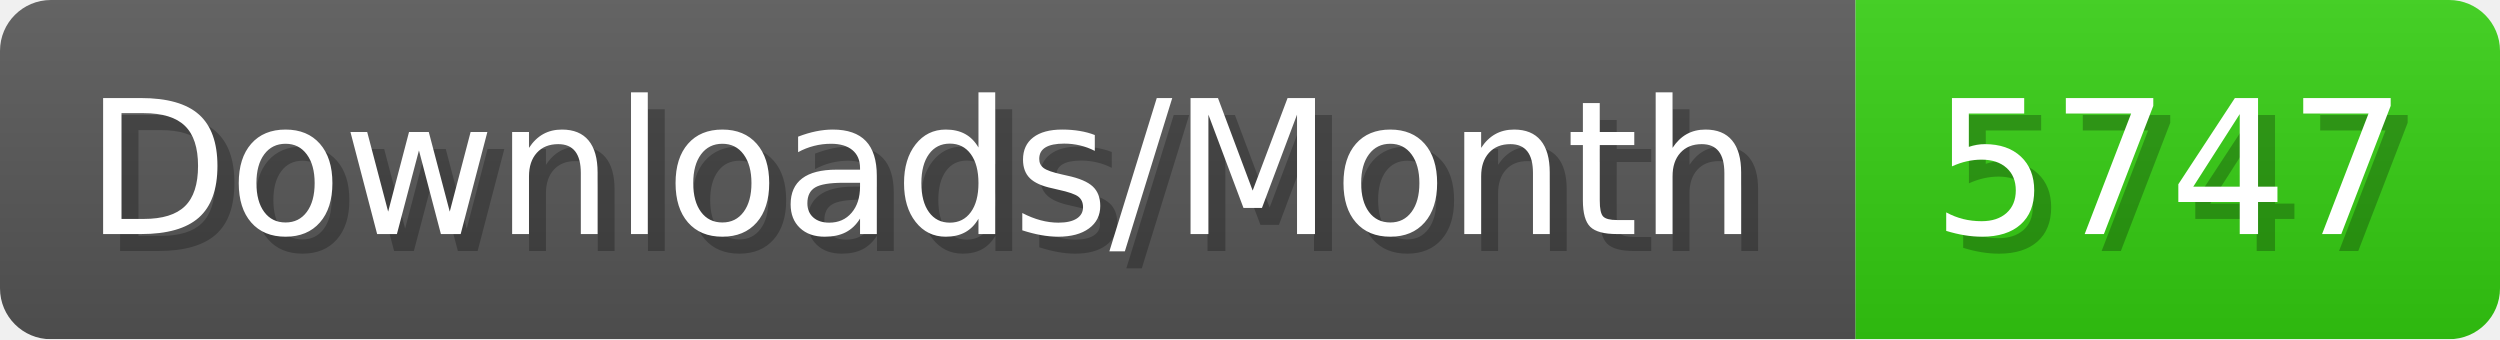
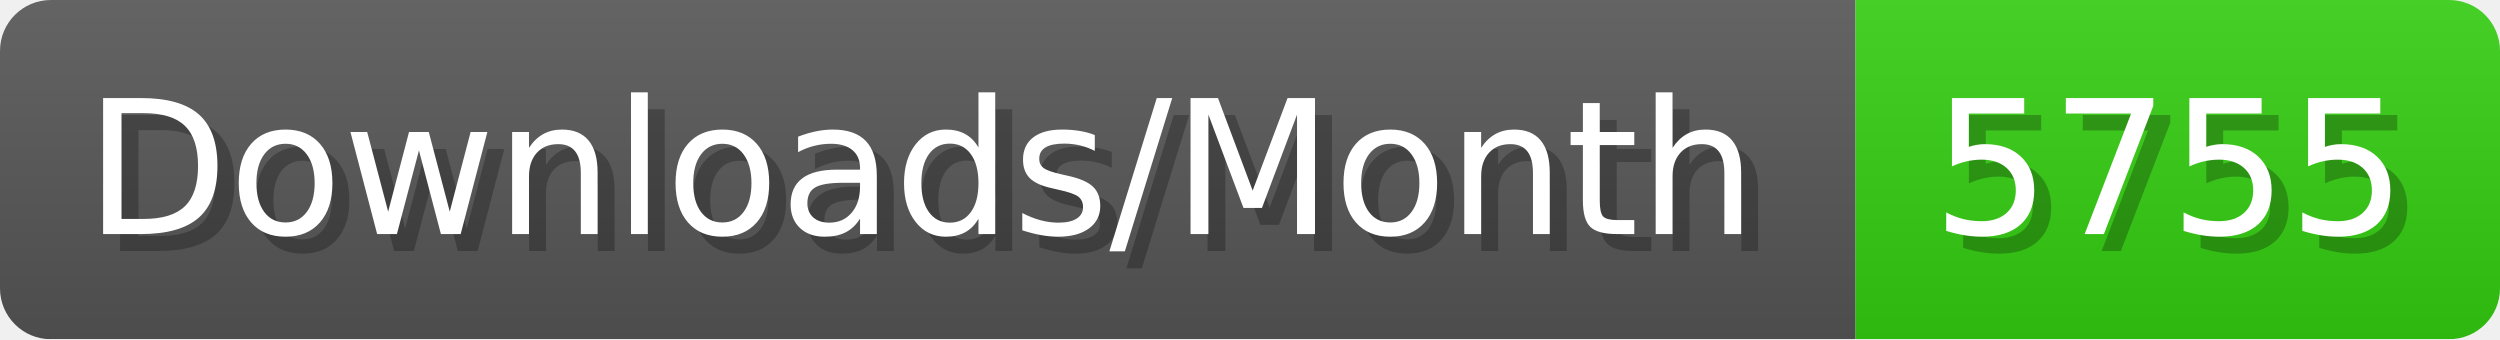
- <svg xmlns="http://www.w3.org/2000/svg" width="147.4" height="20" viewBox="0 0 1474 200" role="img" aria-label="Downloads/Month: 5747">
+ <svg xmlns="http://www.w3.org/2000/svg" width="147.4" height="20" viewBox="0 0 1474 200" role="img" aria-label="Downloads/Month: 5755">
  <linearGradient id="YlXUI" x2="0" y2="100%">
    <stop offset="0" stop-opacity=".1" stop-color="#EEE" />
    <stop offset="1" stop-opacity=".1" />
  </linearGradient>
  <mask id="JHhop">
    <rect width="1474" height="200" rx="30" fill="#FFF" />
  </mask>
  <g mask="url(#JHhop)">
    <rect width="1094" height="200" fill="#555" />
    <rect width="380" height="200" fill="#3C1" x="1094" />
    <rect width="1474" height="200" fill="url(#YlXUI)" />
  </g>
  <g aria-hidden="true" fill="#fff" text-anchor="start" font-family="Verdana,DejaVu Sans,sans-serif" font-size="110">
    <text x="60" y="148" textLength="994" fill="#000" opacity="0.25">Downloads/Month</text>
    <text x="50" y="138" textLength="994">Downloads/Month</text>
-     <text x="1149" y="148" textLength="280" fill="#000" opacity="0.25">5747</text>
-     <text x="1139" y="138" textLength="280">5747</text>
+     <text x="1149" y="148" textLength="280" fill="#000" opacity="0.25">5755</text>
+     <text x="1139" y="138" textLength="280">5755</text>
  </g>
</svg>
